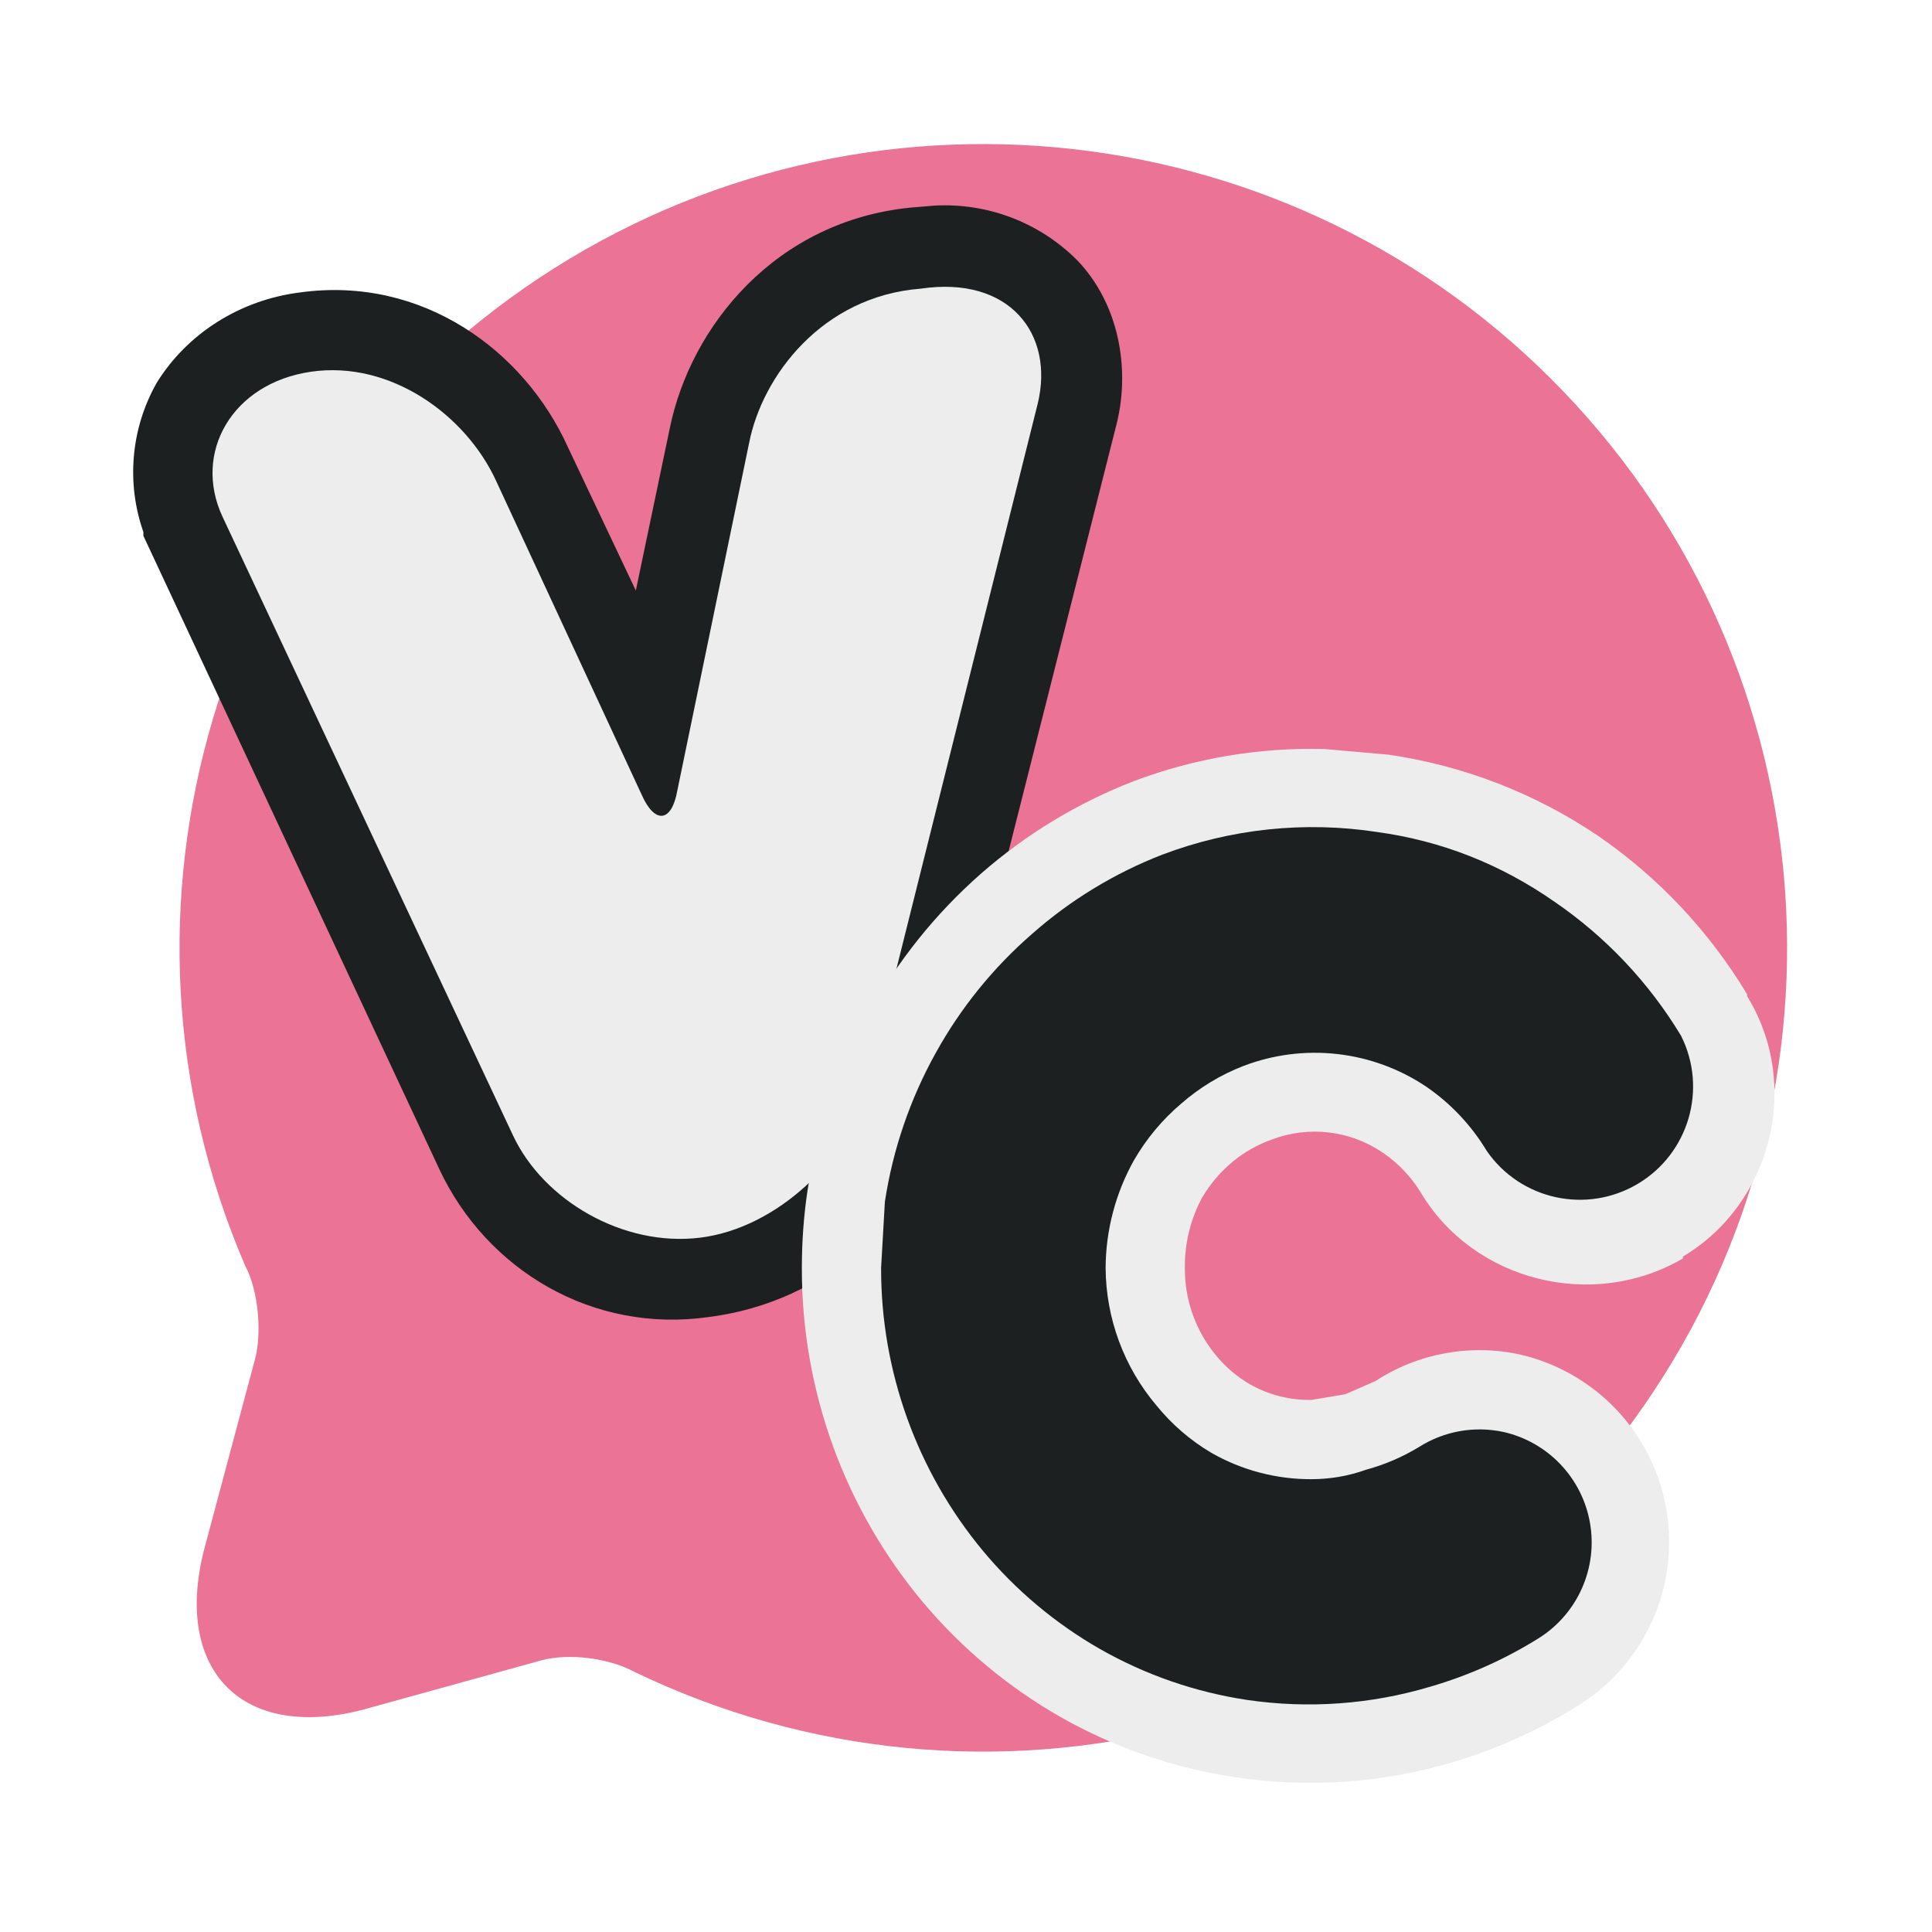
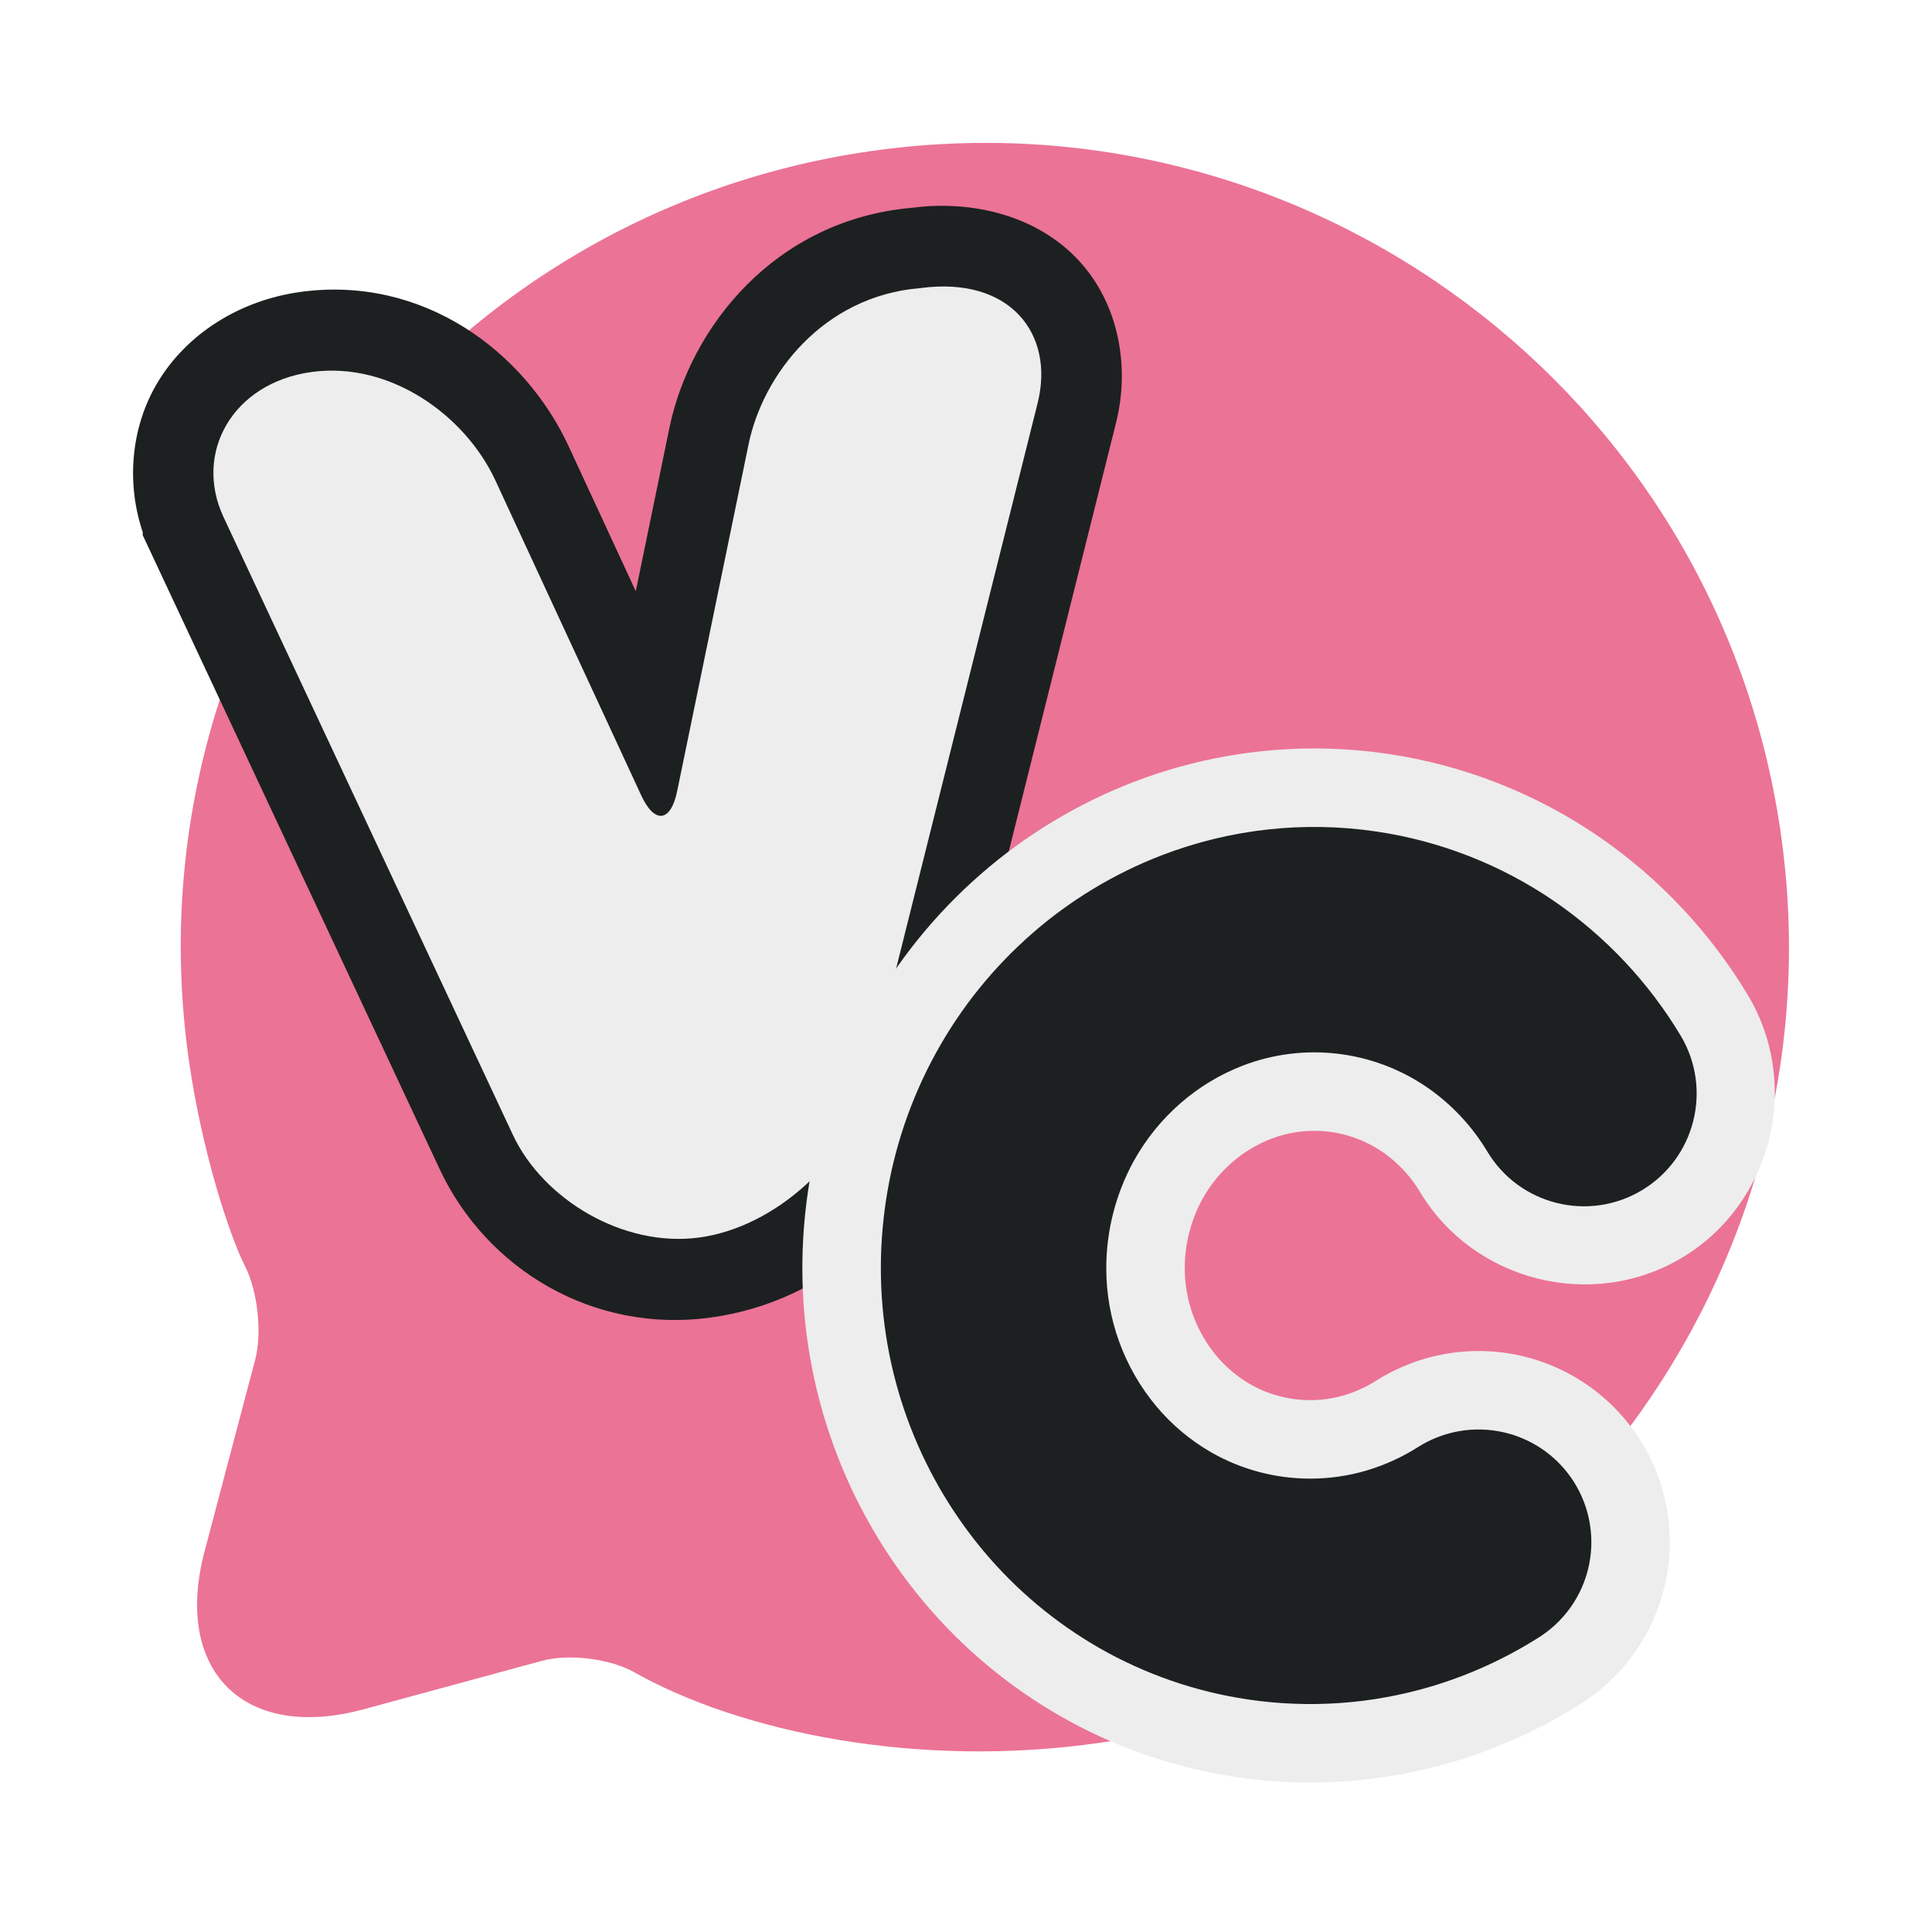
<svg xmlns="http://www.w3.org/2000/svg" width="1024" height="1024" style="isolation:isolate" viewBox="0 0 1024 1024">
-   <path fill="#eb7396" d="M336 886a426 426 0 1 0-206-215c7 13 9 36 5 50l-27 101c-16 64 21 101 85 84l94-26c15-4 36-1 49 6" style="isolation:isolate" />
+   <path fill="#eb7396" d="M336.23 886.35c56.07 31.62 150.18 51.4 247.12 37.3C816.1 889.78 977.57 673.33 943.7 440.57 909.85 207.83 693.41 46.36 460.65 80.22 227.9 114.08 66.43 330.53 100.3 563.28c6.86 47.2 21.23 91.46 29.65 108.01 6.67 13.1 9.03 35.28 5.28 49.5l-26.8 101.43c-16.75 63.41 21.03 100.93 84.32 83.73l94.59-25.7c14.18-3.86 36.1-1.12 48.9 6.1z" style="isolation:isolate" />
  <g style="isolation:isolate">
-     <path fill="#1d2021" d="m495 109-12 1c-72 7-117 63-128 117l-18 86-36-76c-23-51-77-91-142-82-32 4-60 22-76 48a96 96 0 0 0-7 79v2l157 336c25 53 81 87 143 78 62-8 110-52 124-110l92-364c7-29 1-63-21-86a99 99 0 0 0-76-29" overflow="visible" />
-     <path fill="#ededed" d="m118 274 154 328c16 34 58 59 99 54s79-42 88-78l91-364c9-37-15-68-62-61-52 4-84 46-91 82l-38 184c-3 17-12 18-19 2l-77-166c-16-35-56-64-98-58s-63 43-47 77" />
-     <path fill="#ededed" d="M702 397a266 266 0 0 0-101 17 272 272 0 0 0-81 49 275 275 0 0 0-60 75 277 277 0 0 0-32 93q-3 20-3 41a275 275 0 0 0 64 177 270 270 0 0 0 73 61 267 267 0 0 0 93 32 266 266 0 0 0 115-8 270 270 0 0 0 68-31 102 102 0 0 0-32-185 101 101 0 0 0-77 14l-16 7-18 3h-1a64 64 0 0 1-31-8 67 67 0 0 1-18-15 72 72 0 0 1-17-47 77 77 0 0 1 9-37 73 73 0 0 1 16-19 69 69 0 0 1 21-12 64 64 0 0 1 59 7 69 69 0 0 1 20 21c28 47 91 63 139 35v-1c47-28 63-91 34-138v-1a272 272 0 0 0-79-84 267 267 0 0 0-111-43z" overflow="visible" />
-     <path fill="#1d2021" d="M752 767a60 60 0 0 1 45-8 60 60 0 0 1 19 109 229 229 0 0 1-58 26 225 225 0 0 1-97 7 225 225 0 0 1-78-27 228 228 0 0 1-62-52 234 234 0 0 1-54-150l2-35a235 235 0 0 1 27-79 233 233 0 0 1 51-63 230 230 0 0 1 69-42 225 225 0 0 1 114-12q51 7 94 37a230 230 0 0 1 67 71 60 60 0 0 1-103 61 110 110 0 0 0-32-34 106 106 0 0 0-97-11 111 111 0 0 0-33 20 114 114 0 0 0-25 30 118 118 0 0 0-15 57 114 114 0 0 0 27 73 109 109 0 0 0 29 25 106 106 0 0 0 53 14q15 0 29-5a109 109 0 0 0 28-12" />
+     <path fill="#1d2021" d="M494.586 109.162c-3.861.14-7.743.508-11.621 1.004-72.122 6.505-117.149 63.067-128.176 116.693l-17.812 86.508-35.555-76.785v-.002c-23.455-50.637-77.415-90.65-141.998-81.877-32.285 4.386-60.608 22.22-76.123 48.385-13.722 23.14-16.564 52.439-7.66 78.943v1.608l157.394 336.037c24.863 53.102 81.404 87.116 143.43 78.681 61.475-8.36 109.47-52.362 123.914-110.074l91.158-364.25c7.385-29.508 1.643-63.11-20.129-86.328-19.05-20.315-47.417-29.61-76.822-28.543" overflow="visible" />
+     <path fill="#ededed" d="m118.49 274.1 153.35 327.4c16 34.18 58.517 59.883 98.852 54.398s78.958-41.418 88.118-78.018l91.16-364.25c9.16-36.6-14.593-67.398-62.253-60.918-51.41 4.189-83.357 45.818-90.957 82.778l-37.84 183.78c-3.42 16.62-11.98 17.61-19.1 2.22l-77.28-166.9c-15.86-34.24-55.539-63.108-97.349-57.428S102.48 239.92 118.49 274.09Z" />
+     <path fill="#ededed" d="M701.543 396.742a266.4 266.4 0 0 0-100.73 17.746l-.004.002h-.002a271.8 271.8 0 0 0-81.118 48.942 275 275 0 0 0-59.822 74.15v.002a277 277 0 0 0-31.572 93.527v.006l-.002.006c-1.984 13.48-3.023 27.136-3.024 40.893v.014a275.13 275.13 0 0 0 64.01 176.617l.004.004.002.004a269.5 269.5 0 0 0 72.846 61.008l.02.011.02.012a266.5 266.5 0 0 0 93.054 32.19l.017.002a266.3 266.3 0 0 0 114.906-8.061l.02-.006.02-.006a270.3 270.3 0 0 0 67.706-30.816l.004-.002c34.575-21.867 52.68-62.732 45.645-103.032-7.032-40.29-37.897-72.6-77.82-81.47a101.46 101.46 0 0 0-76.338 13.314l-.024.016-.023.015a67 67 0 0 1-16.83 7.67 63.3 63.3 0 0 1-17.957 2.6h-.081a63.86 63.86 0 0 1-31.726-8.37 67 67 0 0 1-17.951-15.042l-.006-.008a72.44 72.44 0 0 1-16.838-46.524v-.016a76.6 76.6 0 0 1 9.367-36.642 72.5 72.5 0 0 1 15.688-19.395l.012-.012.011-.011a69.3 69.3 0 0 1 20.617-12.455 63.97 63.97 0 0 1 59.061 6.896 68.5 68.5 0 0 1 19.91 21.201h.002v.002c28.529 47.605 91.489 63.35 139.068 34.78l.01-.006.01-.006c47.508-28.562 63.227-91.41 34.76-138.975l-.013-.025-.016-.026a271.8 271.8 0 0 0-79.111-84.105l-.026-.02-.027-.017a266.5 266.5 0 0 0-111.506-43.725 266 266 0 0 0-34.223-2.857" overflow="visible" />
+     <path fill="#1d2021" d="M751.65 766.94a59.8 59.8 0 0 1 45.03-7.85c23.607 5.237 41.724 24.197 45.882 48.018 4.157 23.821-6.465 47.797-26.902 60.722a228.7 228.7 0 0 1-57.33 26.1 224.7 224.7 0 0 1-96.97 6.8 224.9 224.9 0 0 1-78.56-27.17 227.9 227.9 0 0 1-61.6-51.59 233.5 233.5 0 0 1-54.33-149.94c0-11.67.88-23.3 2.58-34.85a235.4 235.4 0 0 1 26.83-79.48 233.4 233.4 0 0 1 50.78-62.94 230.2 230.2 0 0 1 68.7-41.45 224.8 224.8 0 0 1 113.91-12.56c33.75 5 65.94 17.62 94.1 36.9a230.15 230.15 0 0 1 67 71.23c16.936 28.299 7.765 64.967-20.5 81.96-28.294 16.99-65.005 7.81-81.97-20.5a110.1 110.1 0 0 0-32.08-34.14 105.7 105.7 0 0 0-97.52-11.4 110.9 110.9 0 0 0-33.05 19.96 114 114 0 0 0-24.79 30.69 118.2 118.2 0 0 0-14.51 56.66 114.07 114.07 0 0 0 26.51 73.24 108.6 108.6 0 0 0 29.24 24.5 105.5 105.5 0 0 0 52.45 13.85c10.08 0 20.12-1.45 29.8-4.32a108.6 108.6 0 0 0 27.3-12.44" />
  </g>
</svg>
